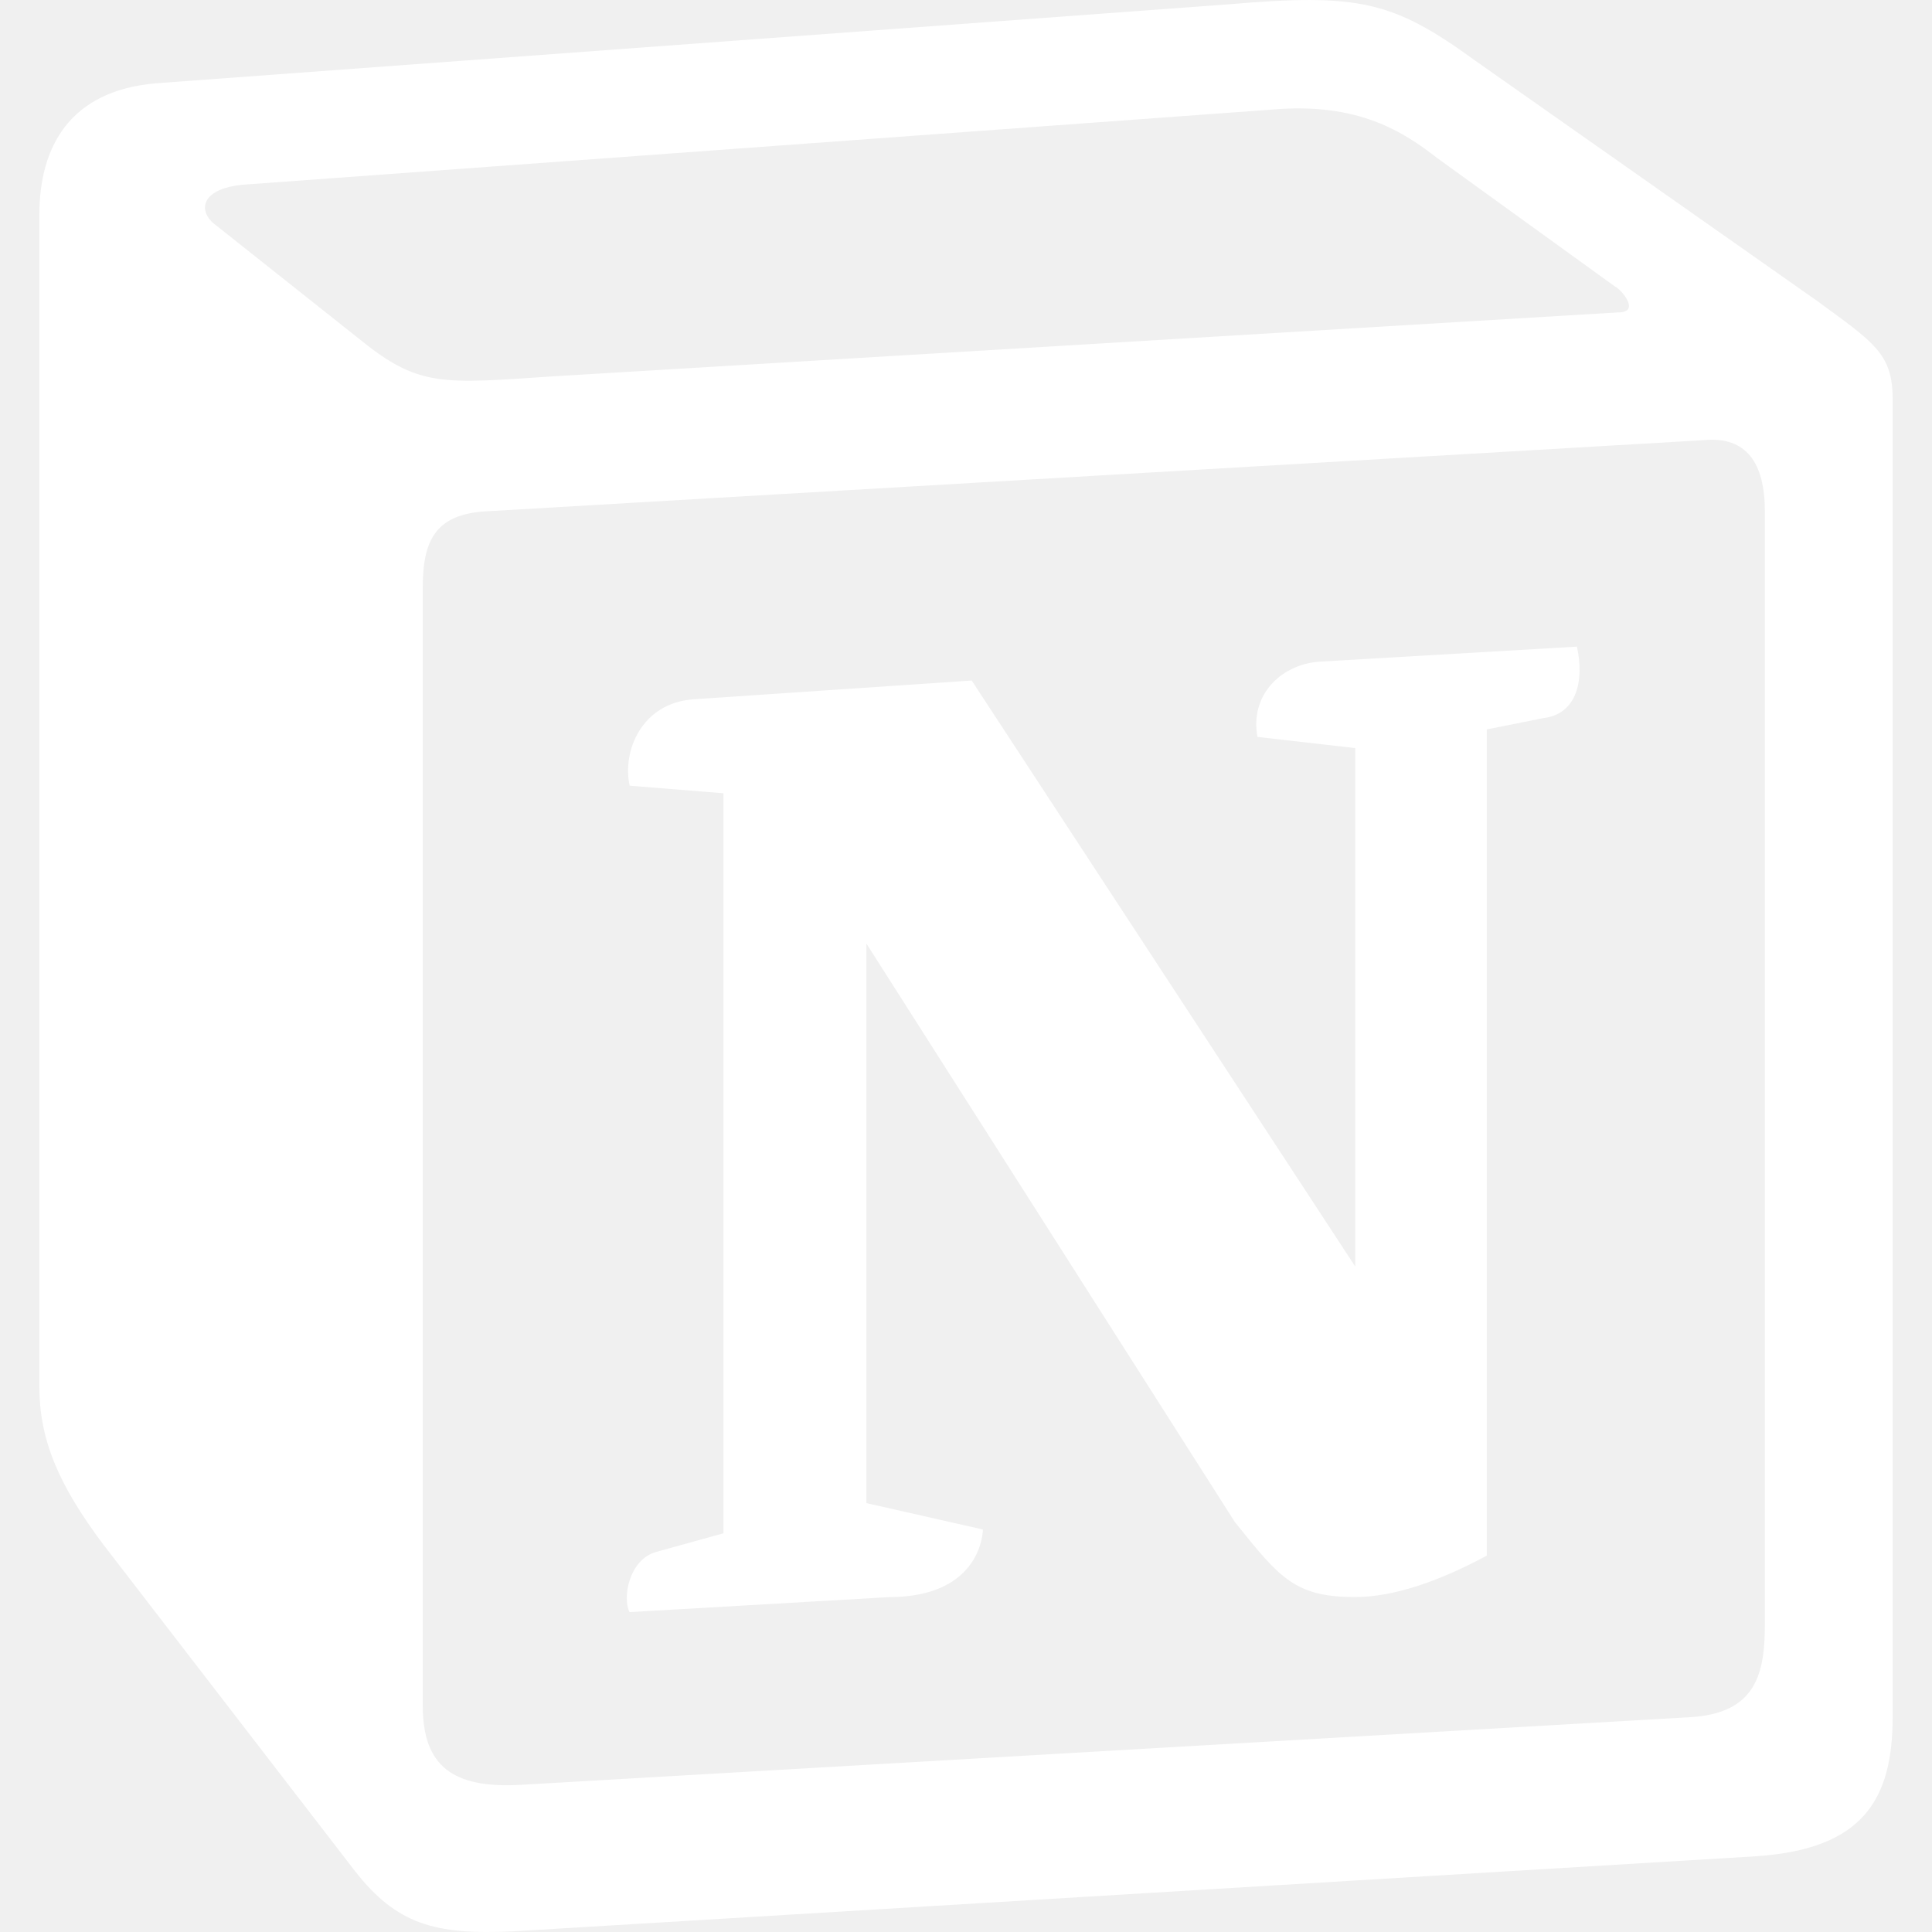
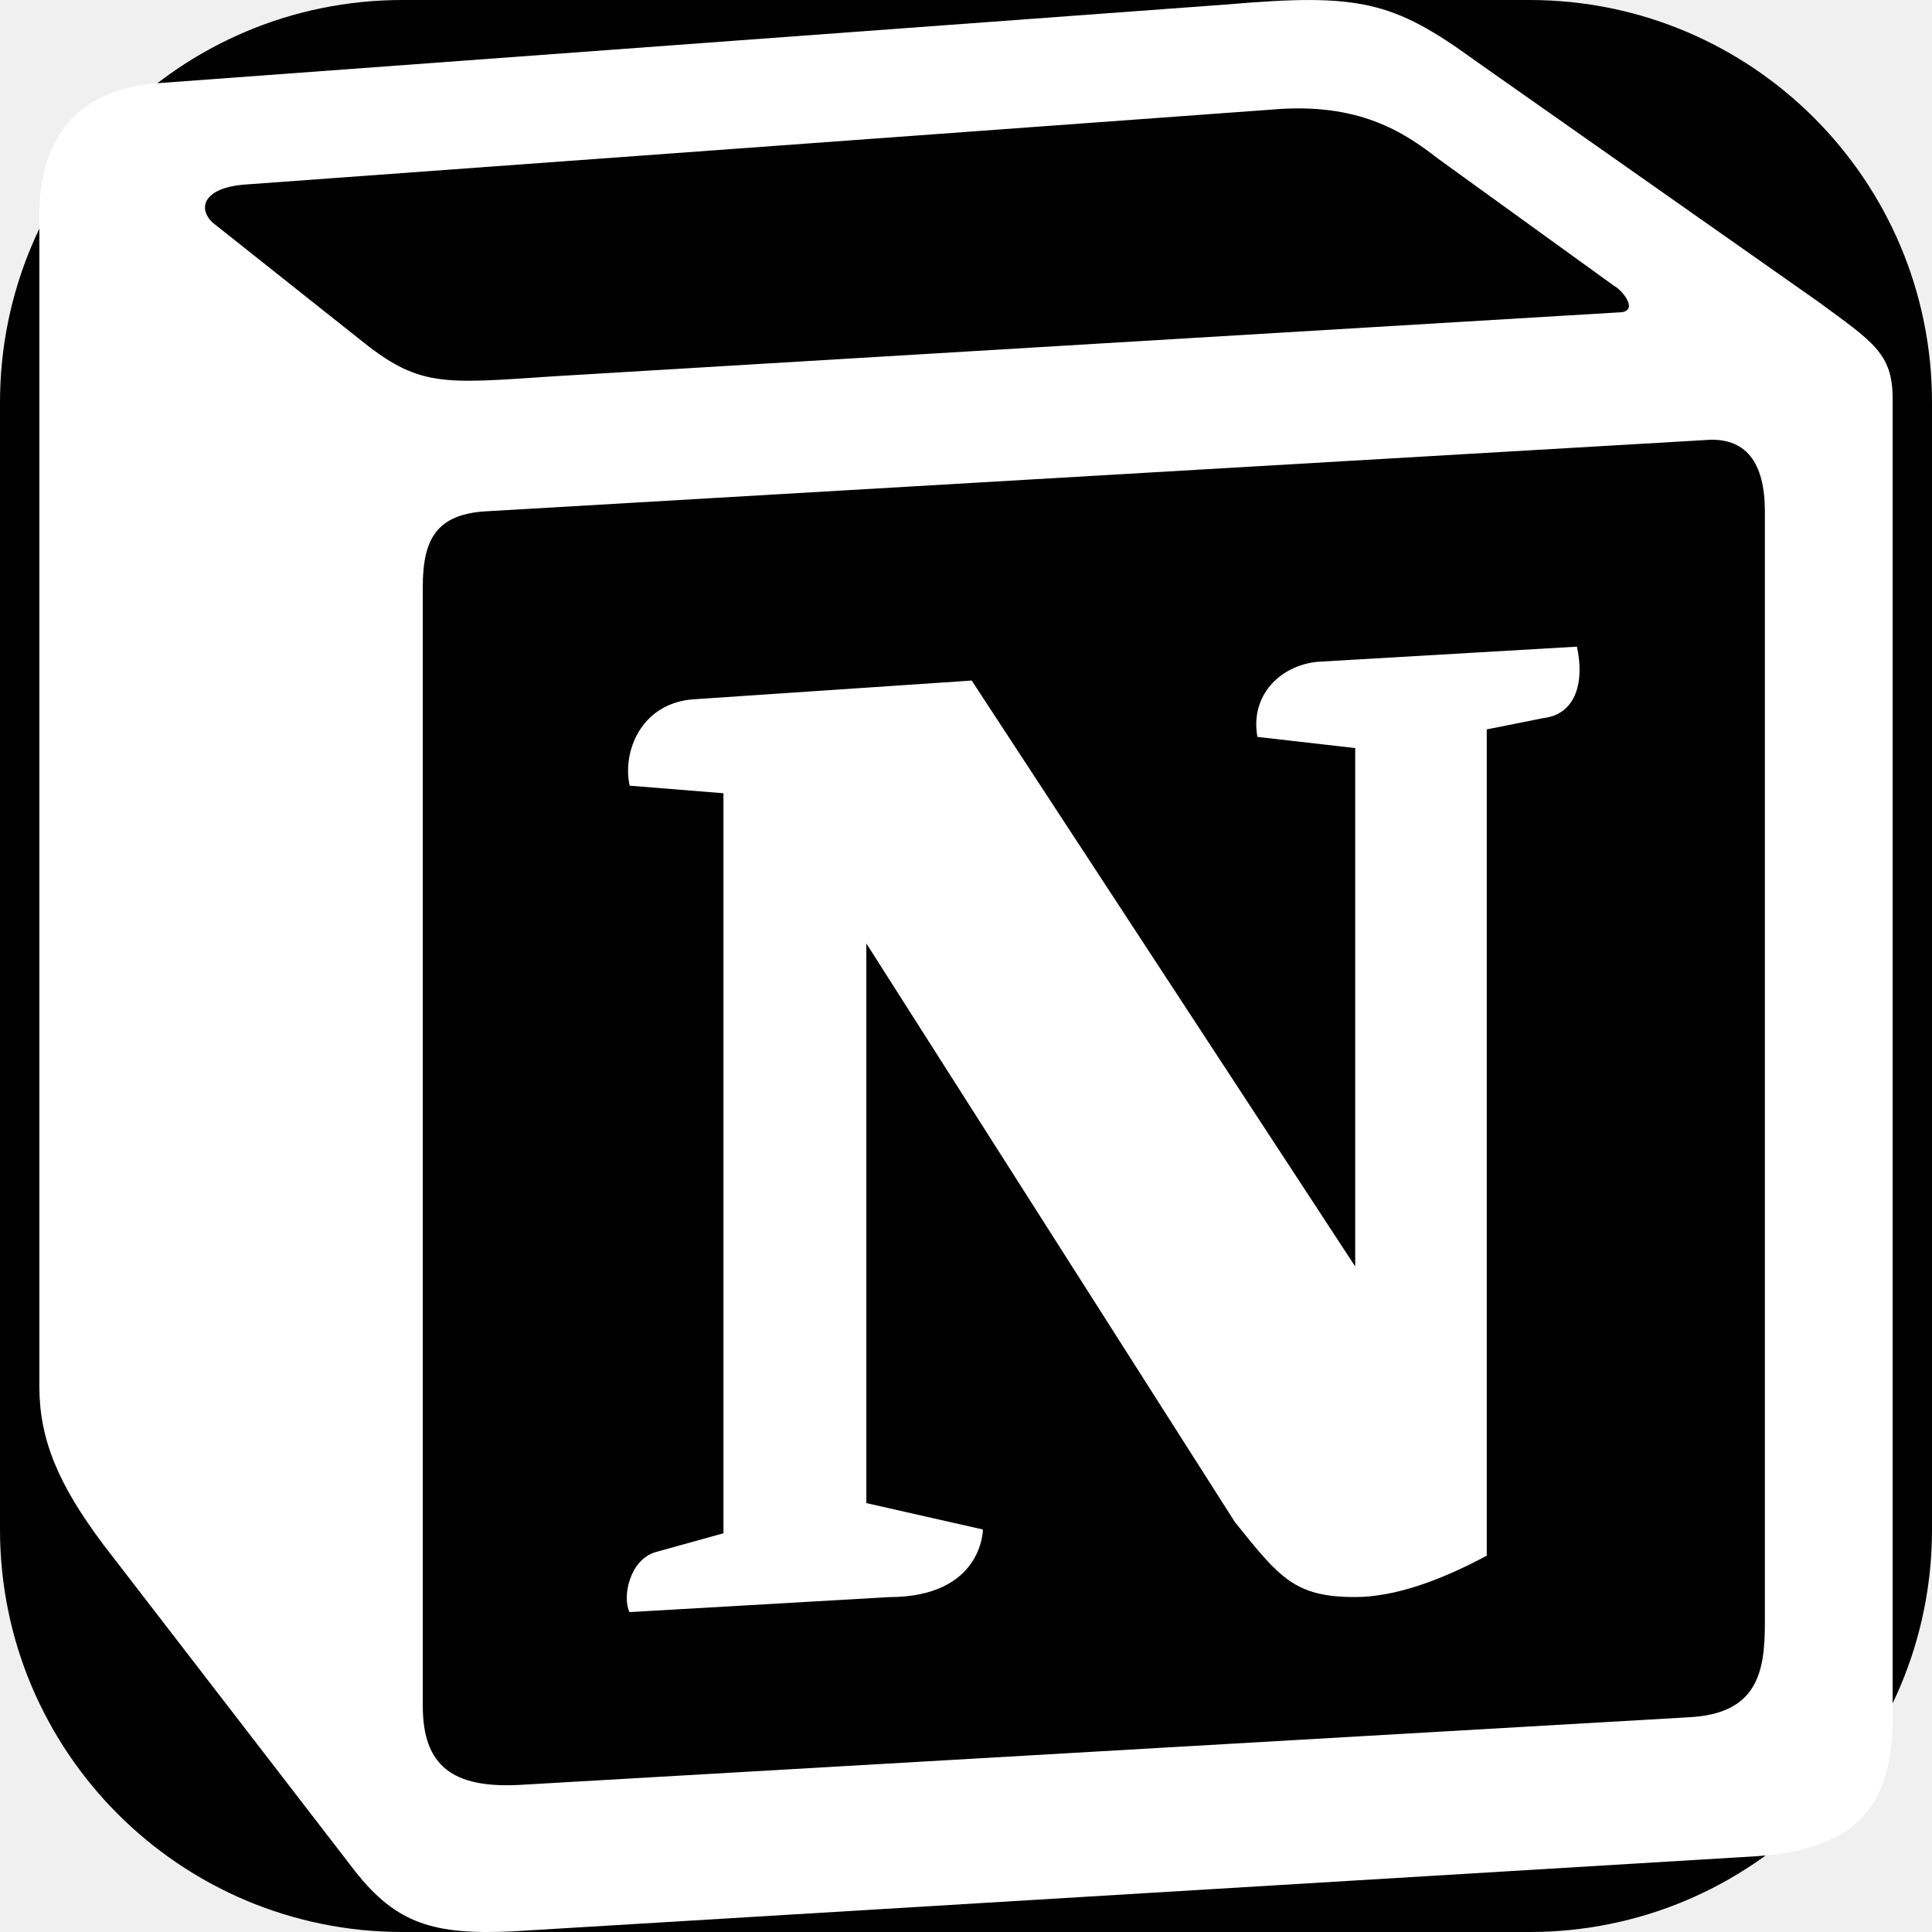
<svg xmlns="http://www.w3.org/2000/svg" role="img" viewBox="0 0 24 24">
+   <rect width="24" height="24" rx="5" fill="#000000" />
  <path fill="#ffffff" d="M4.459 4.208c.746.606 1.026.56 2.428.466l13.215-.793c.28 0 .047-.28-.046-.326L17.86 1.968c-.42-.326-.981-.7-2.055-.607L3.01 2.295c-.466.046-.56.28-.374.466zm.793 3.08v13.904c0 .747.373 1.027 1.214.98l14.523-.84c.841-.046.935-.56.935-1.167V6.354c0-.606-.233-.933-.748-.887l-15.177.887c-.56.047-.747.327-.747.933zm14.337.745c.093.42 0 .84-.42.888l-.7.14v10.264c-.608.327-1.168.514-1.635.514-.748 0-.935-.234-1.495-.933l-4.577-7.186v6.952L12.21 19s0 .84-1.168.84l-3.222.186c-.093-.186 0-.653.327-.746l.84-.233V9.854L7.822 9.76c-.094-.42.14-1.026.793-1.073l3.456-.233 4.764 7.279v-6.44l-1.215-.139c-.093-.514.28-.887.747-.933zM1.936 1.035l13.31-.98c1.634-.14 2.055-.047 3.082.7l4.249 2.986c.7.513.934.653.934 1.213v16.378c0 1.026-.373 1.634-1.68 1.726l-15.458.934c-.98.047-1.448-.093-1.962-.747l-3.129-4.06c-.56-.747-.793-1.306-.793-1.96V2.667c0-.839.374-1.54 1.447-1.632z" />
</svg>
